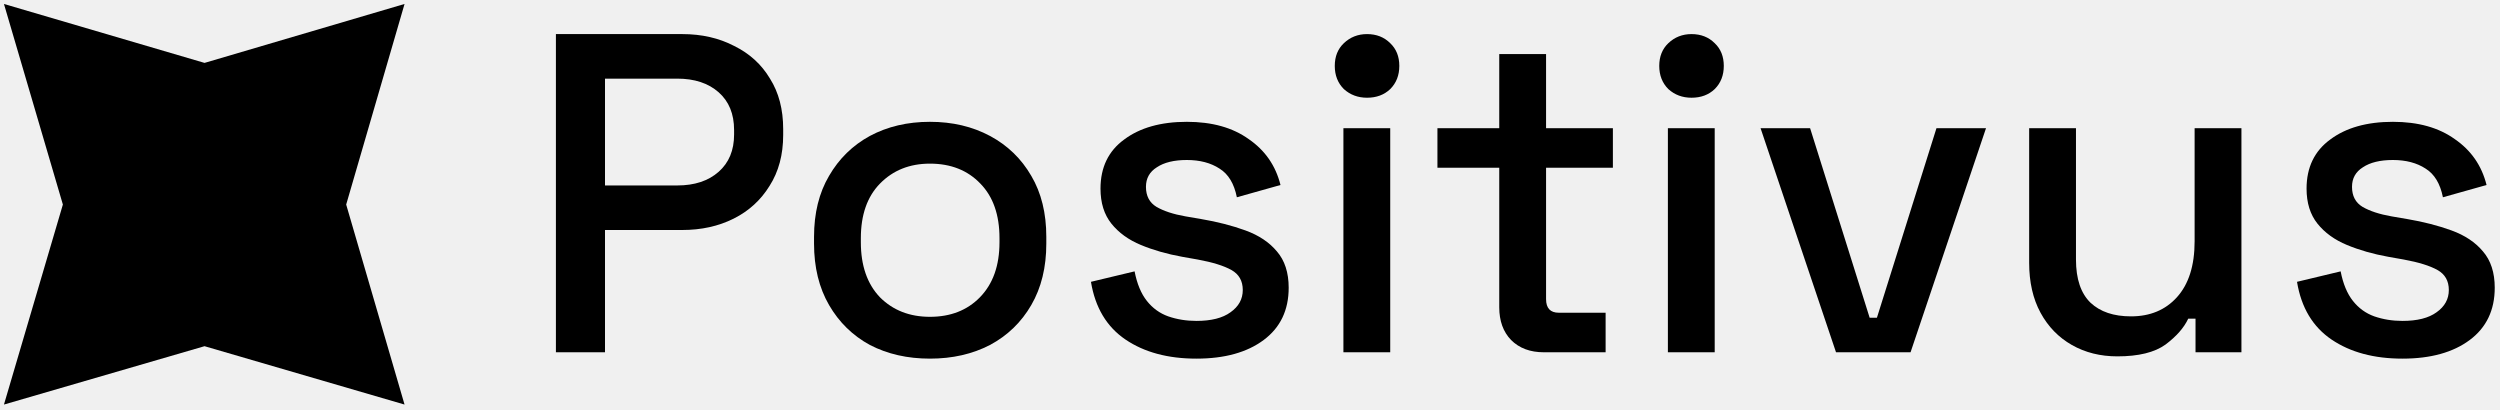
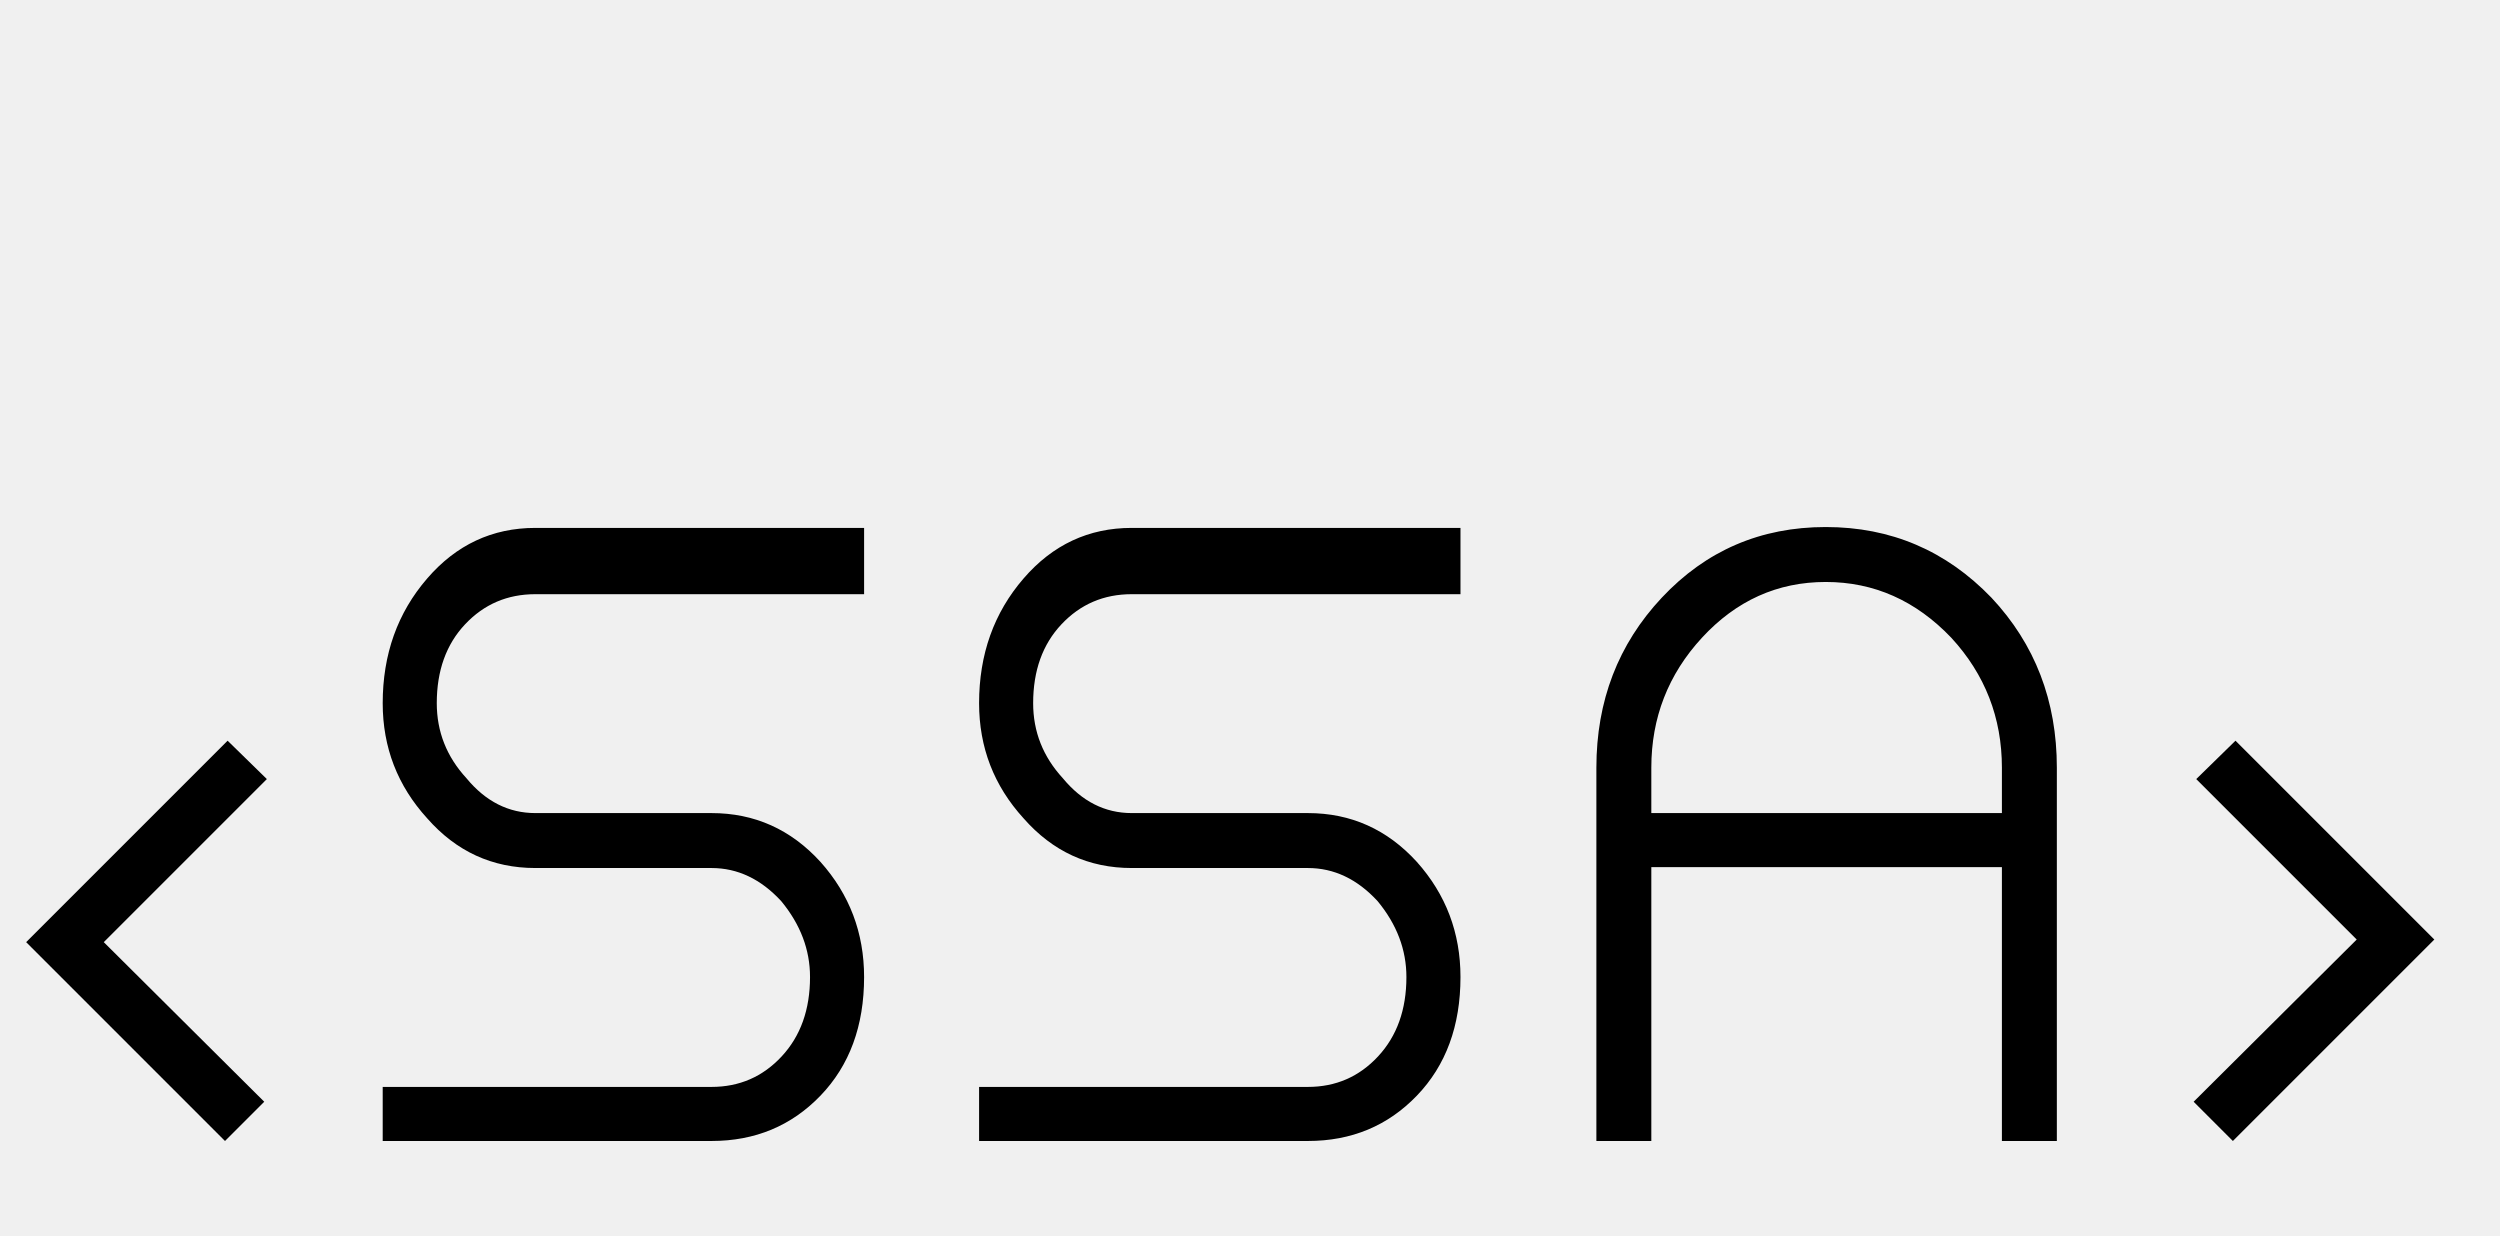
- <svg xmlns="http://www.w3.org/2000/svg" width="220" height="36" viewBox="0 0 220 36" fill="none">
-   <g clip-path="url(#clip0_330_1194)">
-     <path d="M17.999 5.535L35.6 0.349L30.464 18L35.6 35.601L17.999 30.465L0.348 35.601L5.533 18L0.348 0.349L17.999 5.535Z" fill="black" />
-   </g>
-   <path d="M48.92 31V3H60.04C61.747 3 63.267 3.347 64.6 4.04C65.96 4.707 67.013 5.667 67.76 6.92C68.533 8.147 68.92 9.627 68.92 11.36V11.88C68.92 13.613 68.52 15.107 67.72 16.36C66.947 17.613 65.893 18.573 64.56 19.24C63.227 19.907 61.72 20.24 60.04 20.24H53.24V31H48.92ZM53.24 16.32H59.6C61.12 16.32 62.333 15.92 63.24 15.12C64.147 14.32 64.6 13.227 64.6 11.84V11.44C64.6 10.027 64.147 8.92 63.24 8.12C62.333 7.32 61.12 6.92 59.6 6.92H53.24V16.32Z" fill="black" />
-   <path d="M81.835 31.56C79.861 31.56 78.101 31.16 76.555 30.36C75.035 29.533 73.835 28.36 72.955 26.84C72.075 25.32 71.635 23.52 71.635 21.44V20.84C71.635 18.76 72.075 16.973 72.955 15.48C73.835 13.96 75.035 12.787 76.555 11.96C78.101 11.133 79.861 10.72 81.835 10.72C83.808 10.72 85.568 11.133 87.115 11.96C88.661 12.787 89.875 13.96 90.755 15.48C91.635 16.973 92.075 18.76 92.075 20.84V21.44C92.075 23.52 91.635 25.32 90.755 26.84C89.875 28.36 88.661 29.533 87.115 30.36C85.568 31.16 83.808 31.56 81.835 31.56ZM81.835 27.88C83.648 27.88 85.115 27.307 86.235 26.16C87.381 24.987 87.955 23.373 87.955 21.32V20.96C87.955 18.907 87.395 17.307 86.275 16.16C85.155 14.987 83.675 14.4 81.835 14.4C80.048 14.4 78.581 14.987 77.435 16.16C76.315 17.307 75.755 18.907 75.755 20.96V21.32C75.755 23.373 76.315 24.987 77.435 26.16C78.581 27.307 80.048 27.88 81.835 27.88Z" fill="black" />
-   <path d="M105.284 31.56C102.777 31.56 100.697 31 99.044 29.88C97.391 28.76 96.377 27.067 96.004 24.8L99.844 23.88C100.057 24.973 100.417 25.84 100.924 26.48C101.431 27.12 102.057 27.573 102.804 27.84C103.577 28.107 104.404 28.24 105.284 28.24C106.591 28.24 107.591 27.987 108.284 27.48C109.004 26.973 109.364 26.32 109.364 25.52C109.364 24.72 109.031 24.133 108.364 23.76C107.697 23.387 106.711 23.08 105.404 22.84L104.044 22.6C102.711 22.36 101.497 22.013 100.404 21.56C99.311 21.107 98.444 20.48 97.804 19.68C97.164 18.88 96.844 17.853 96.844 16.6C96.844 14.733 97.537 13.293 98.924 12.28C100.311 11.24 102.151 10.72 104.444 10.72C106.657 10.72 108.471 11.227 109.884 12.24C111.324 13.227 112.257 14.573 112.684 16.28L108.844 17.36C108.604 16.16 108.097 15.32 107.324 14.84C106.551 14.333 105.591 14.08 104.444 14.08C103.324 14.08 102.444 14.293 101.804 14.72C101.164 15.12 100.844 15.693 100.844 16.44C100.844 17.24 101.151 17.827 101.764 18.2C102.404 18.573 103.257 18.853 104.324 19.04L105.724 19.28C107.137 19.52 108.431 19.853 109.604 20.28C110.777 20.707 111.697 21.32 112.364 22.12C113.057 22.92 113.404 23.987 113.404 25.32C113.404 27.293 112.671 28.827 111.204 29.92C109.737 31.013 107.764 31.56 105.284 31.56Z" fill="black" />
-   <path d="M118.22 31V11.28H122.34V31H118.22ZM120.3 8.6C119.5 8.6 118.82 8.347 118.26 7.84C117.726 7.307 117.46 6.627 117.46 5.8C117.46 4.973 117.726 4.307 118.26 3.8C118.82 3.267 119.5 3 120.3 3C121.126 3 121.806 3.267 122.34 3.8C122.873 4.307 123.14 4.973 123.14 5.8C123.14 6.627 122.873 7.307 122.34 7.84C121.806 8.347 121.126 8.6 120.3 8.6Z" fill="black" />
-   <path d="M135.854 31C134.654 31 133.694 30.64 132.974 29.92C132.281 29.2 131.934 28.24 131.934 27.04V14.76H126.494V11.28H131.934V4.76H136.054V11.28H141.934V14.76H136.054V26.32C136.054 27.12 136.427 27.52 137.174 27.52H141.294V31H135.854Z" fill="black" />
-   <path d="M146.774 31V11.28H150.894V31H146.774ZM148.854 8.6C148.054 8.6 147.374 8.347 146.814 7.84C146.281 7.307 146.014 6.627 146.014 5.8C146.014 4.973 146.281 4.307 146.814 3.8C147.374 3.267 148.054 3 148.854 3C149.681 3 150.361 3.267 150.894 3.8C151.428 4.307 151.694 4.973 151.694 5.8C151.694 6.627 151.428 7.307 150.894 7.84C150.361 8.347 149.681 8.6 148.854 8.6Z" fill="black" />
-   <path d="M161.569 31L154.929 11.28H159.289L164.529 27.96H165.169L170.409 11.28H174.769L168.129 31H161.569Z" fill="black" />
-   <path d="M186.326 31.36C184.833 31.36 183.5 31.027 182.326 30.36C181.153 29.693 180.233 28.747 179.566 27.52C178.9 26.293 178.566 24.827 178.566 23.12V11.28H182.686V22.84C182.686 24.547 183.113 25.813 183.966 26.64C184.82 27.44 186.006 27.84 187.526 27.84C189.206 27.84 190.553 27.28 191.566 26.16C192.606 25.013 193.126 23.373 193.126 21.24V11.28H197.246V31H193.206V28.04H192.566C192.193 28.84 191.526 29.6 190.566 30.32C189.606 31.013 188.193 31.36 186.326 31.36Z" fill="black" />
-   <path d="M211.417 31.56C208.91 31.56 206.83 31 205.177 29.88C203.523 28.76 202.51 27.067 202.137 24.8L205.977 23.88C206.19 24.973 206.55 25.84 207.057 26.48C207.563 27.12 208.19 27.573 208.937 27.84C209.71 28.107 210.537 28.24 211.417 28.24C212.723 28.24 213.723 27.987 214.417 27.48C215.137 26.973 215.497 26.32 215.497 25.52C215.497 24.72 215.163 24.133 214.497 23.76C213.83 23.387 212.843 23.08 211.537 22.84L210.177 22.6C208.843 22.36 207.63 22.013 206.537 21.56C205.443 21.107 204.577 20.48 203.937 19.68C203.297 18.88 202.977 17.853 202.977 16.6C202.977 14.733 203.67 13.293 205.057 12.28C206.443 11.24 208.283 10.72 210.577 10.72C212.79 10.72 214.603 11.227 216.017 12.24C217.457 13.227 218.39 14.573 218.817 16.28L214.977 17.36C214.737 16.16 214.23 15.32 213.457 14.84C212.683 14.333 211.723 14.08 210.577 14.08C209.457 14.08 208.577 14.293 207.937 14.72C207.297 15.12 206.977 15.693 206.977 16.44C206.977 17.24 207.283 17.827 207.897 18.2C208.537 18.573 209.39 18.853 210.457 19.04L211.857 19.28C213.27 19.52 214.563 19.853 215.737 20.28C216.91 20.707 217.83 21.32 218.497 22.12C219.19 22.92 219.537 23.987 219.537 25.32C219.537 27.293 218.803 28.827 217.337 29.92C215.87 31.013 213.897 31.56 211.417 31.56Z" fill="black" />
-   <defs>
-     <clipPath id="clip0_330_1194">
-       <rect width="36" height="36" fill="white" />
-     </clipPath>
-   </defs>
+ <svg xmlns="http://www.w3.org/2000/svg" version="1.1" width="172px" height="85px">
+   <path fill="#" d="M1.8,64.82l13.68,13.68l2.7-2.7l-11.04-10.98l11.22-11.22l-2.7-2.64z M36.83,40.88l22.62,0l0-4.56l-22.62,0q-4.44,0-7.44,3.48q-3.06,3.54-3.06,8.58q0,4.56,3.06,7.92q3,3.42,7.44,3.42l6,0l6.12,0q2.7,0,4.8,2.28q1.98,2.4,1.98,5.22q0,3.36-1.95,5.46t-4.83,2.1l-22.62,0l0,3.72l22.62,0q4.5,0,7.5-3.12t3-8.16q0-4.56-3-7.92q-3.06-3.36-7.5-3.36l-6.12,0l-6,0q-2.76,0-4.74-2.4q-2.04-2.22-2.04-5.16q0-3.36,1.95-5.43t4.83-2.07z M77.861,40.88l22.62,0l0-4.56l-22.62,0q-4.44,0-7.44,3.48q-3.06,3.54-3.06,8.58q0,4.56,3.06,7.92q3,3.42,7.44,3.42l6,0l6.12,0q2.7,0,4.8,2.28q1.98,2.4,1.98,5.22q0,3.36-1.95,5.46t-4.83,2.1l-22.62,0l0,3.72l22.62,0q4.5,0,7.5-3.12t3-8.16q0-4.56-3-7.92q-3.06-3.36-7.5-3.36l-6.12,0l-6,0q-2.76,0-4.74-2.4q-2.04-2.22-2.04-5.16q0-3.36,1.95-5.43t4.83-2.07z M125.611,36.26q-6.72,0-11.28,4.86q-4.5,4.8-4.5,11.7l0,25.68l3.78,0l0-18.84l24.12,0l0,18.84l3.78,0l0-25.68q0-6.9-4.5-11.7q-4.68-4.86-11.4-4.86z M137.731,55.94l-24.12,0l0-3.12q0-5.16,3.48-8.94q3.54-3.84,8.52-3.84t8.64,3.84q3.48,3.78,3.48,8.94l0,3.12z M167.482,64.64l-13.68-13.68l-2.7,2.64l11.04,11.04l-11.22,11.16l2.7,2.7z" />
+   <path fill="#" d="" />
</svg>
